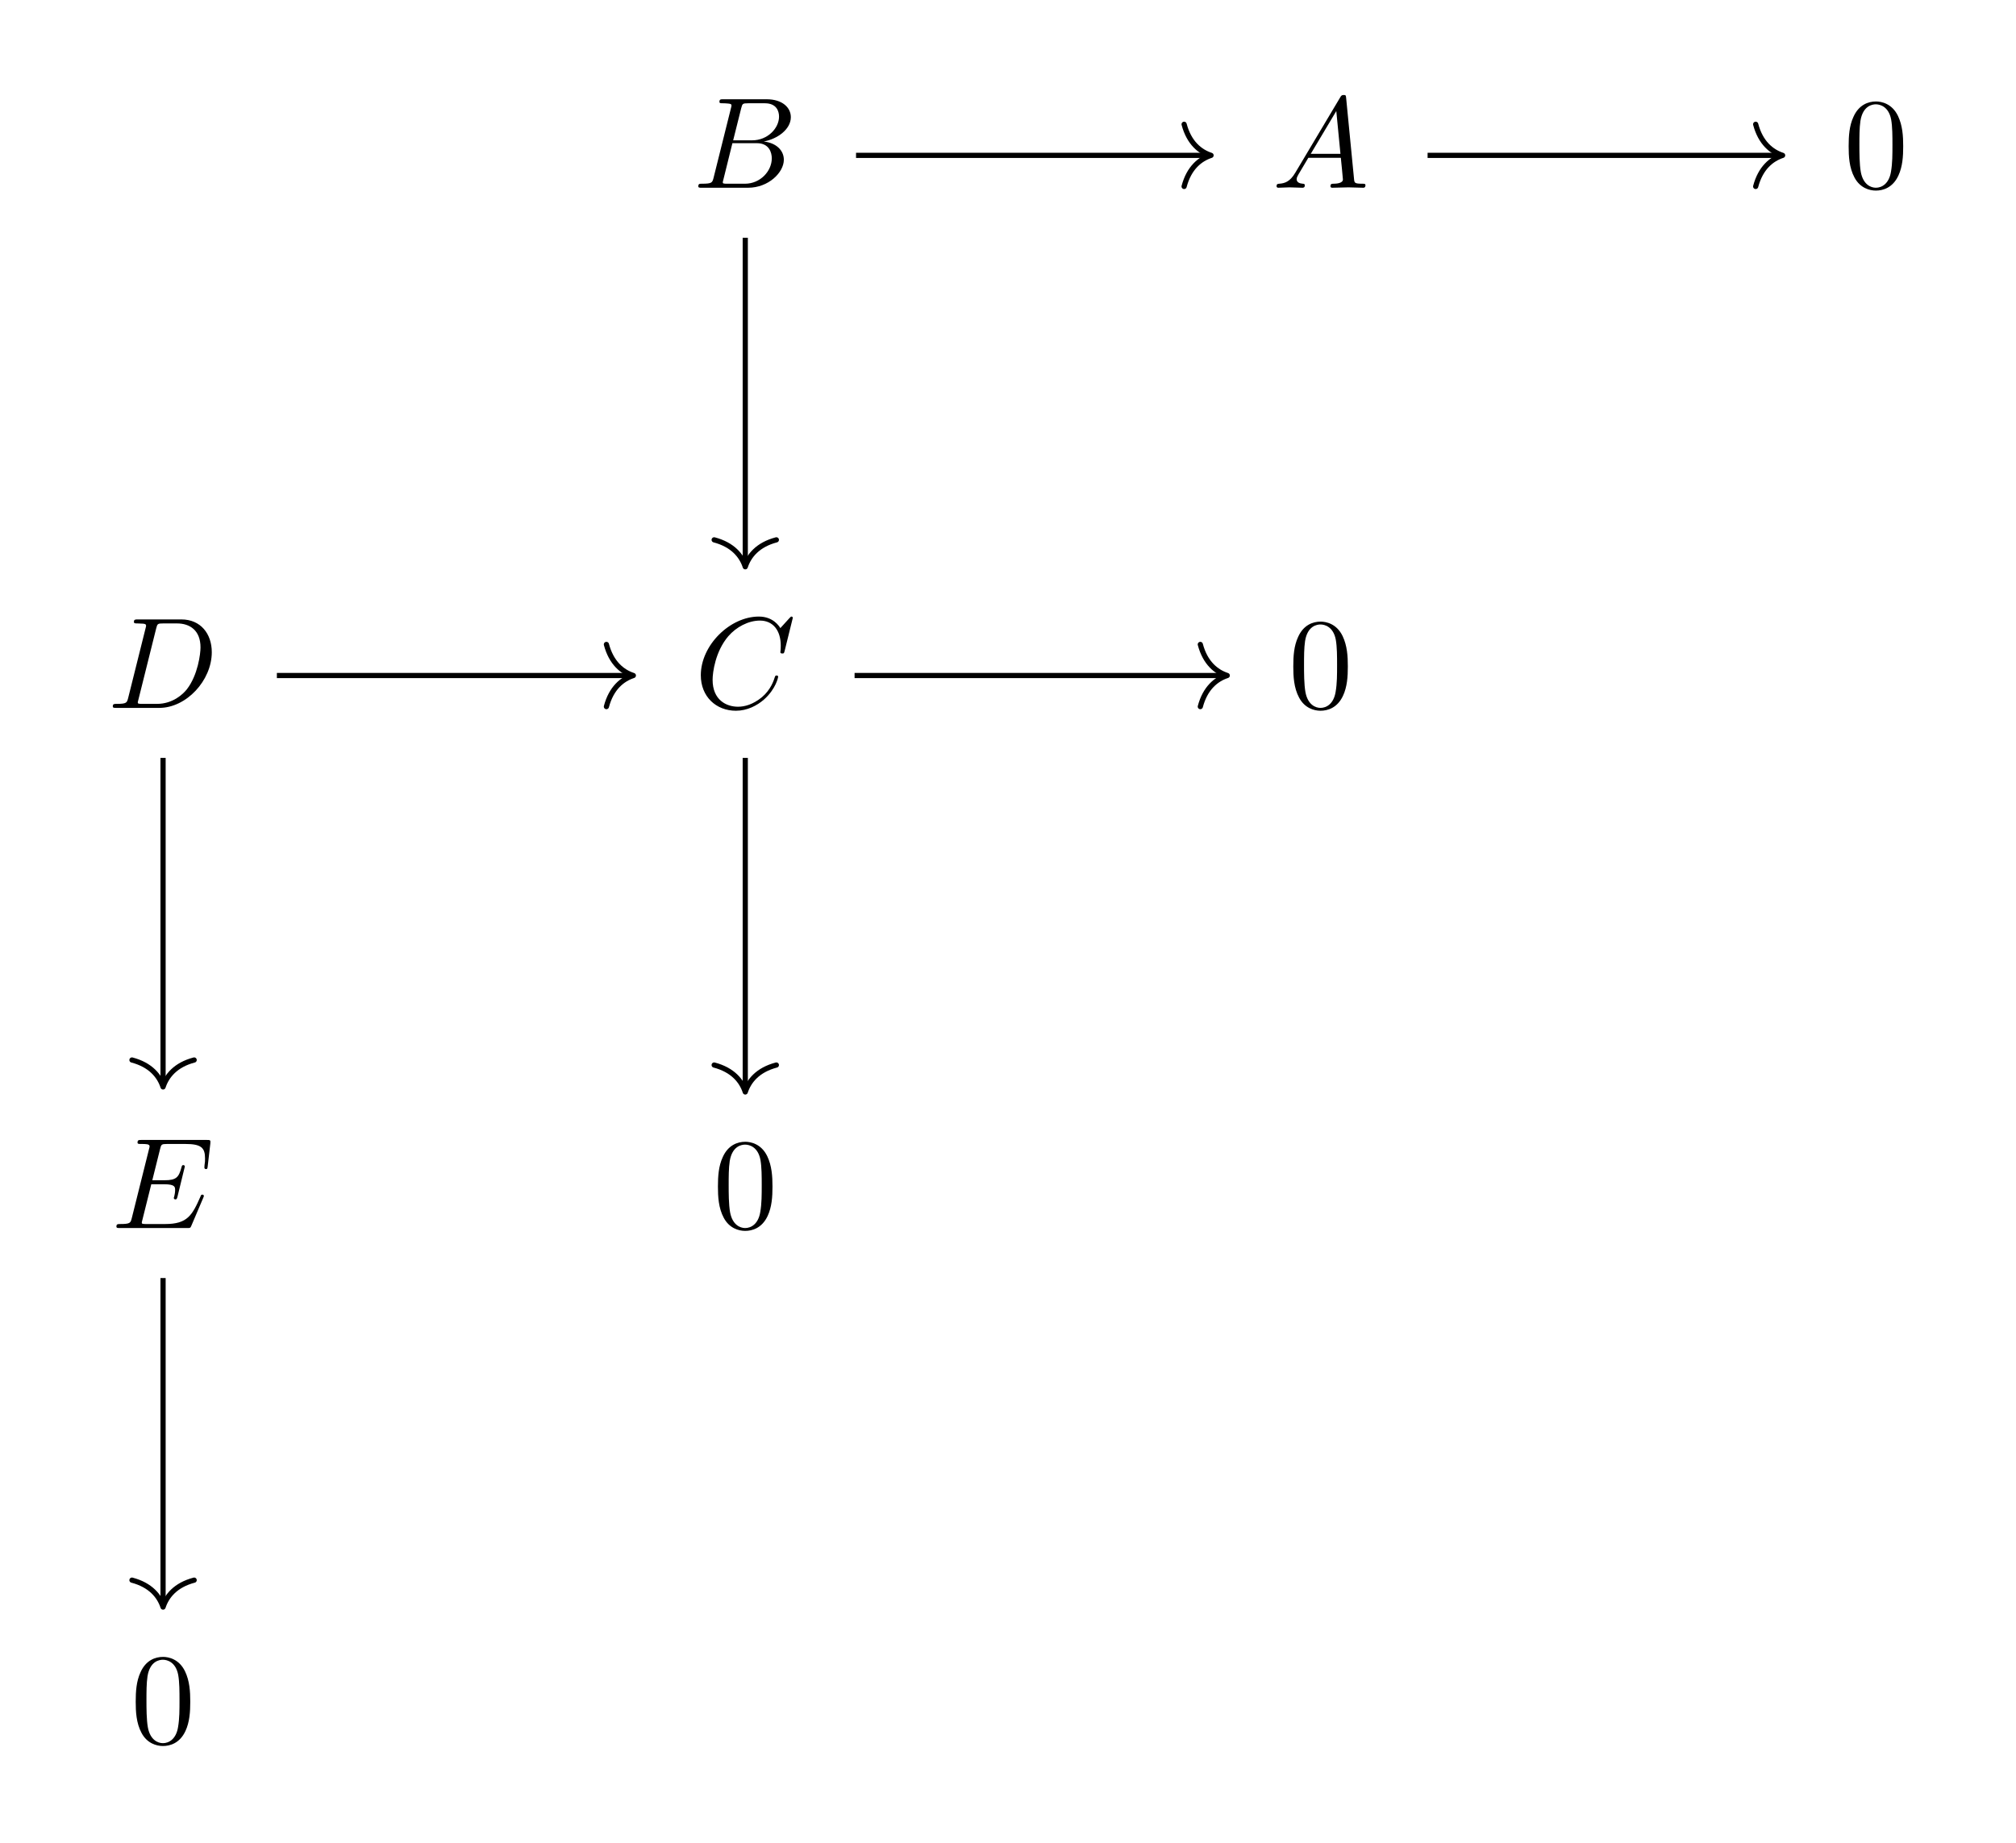
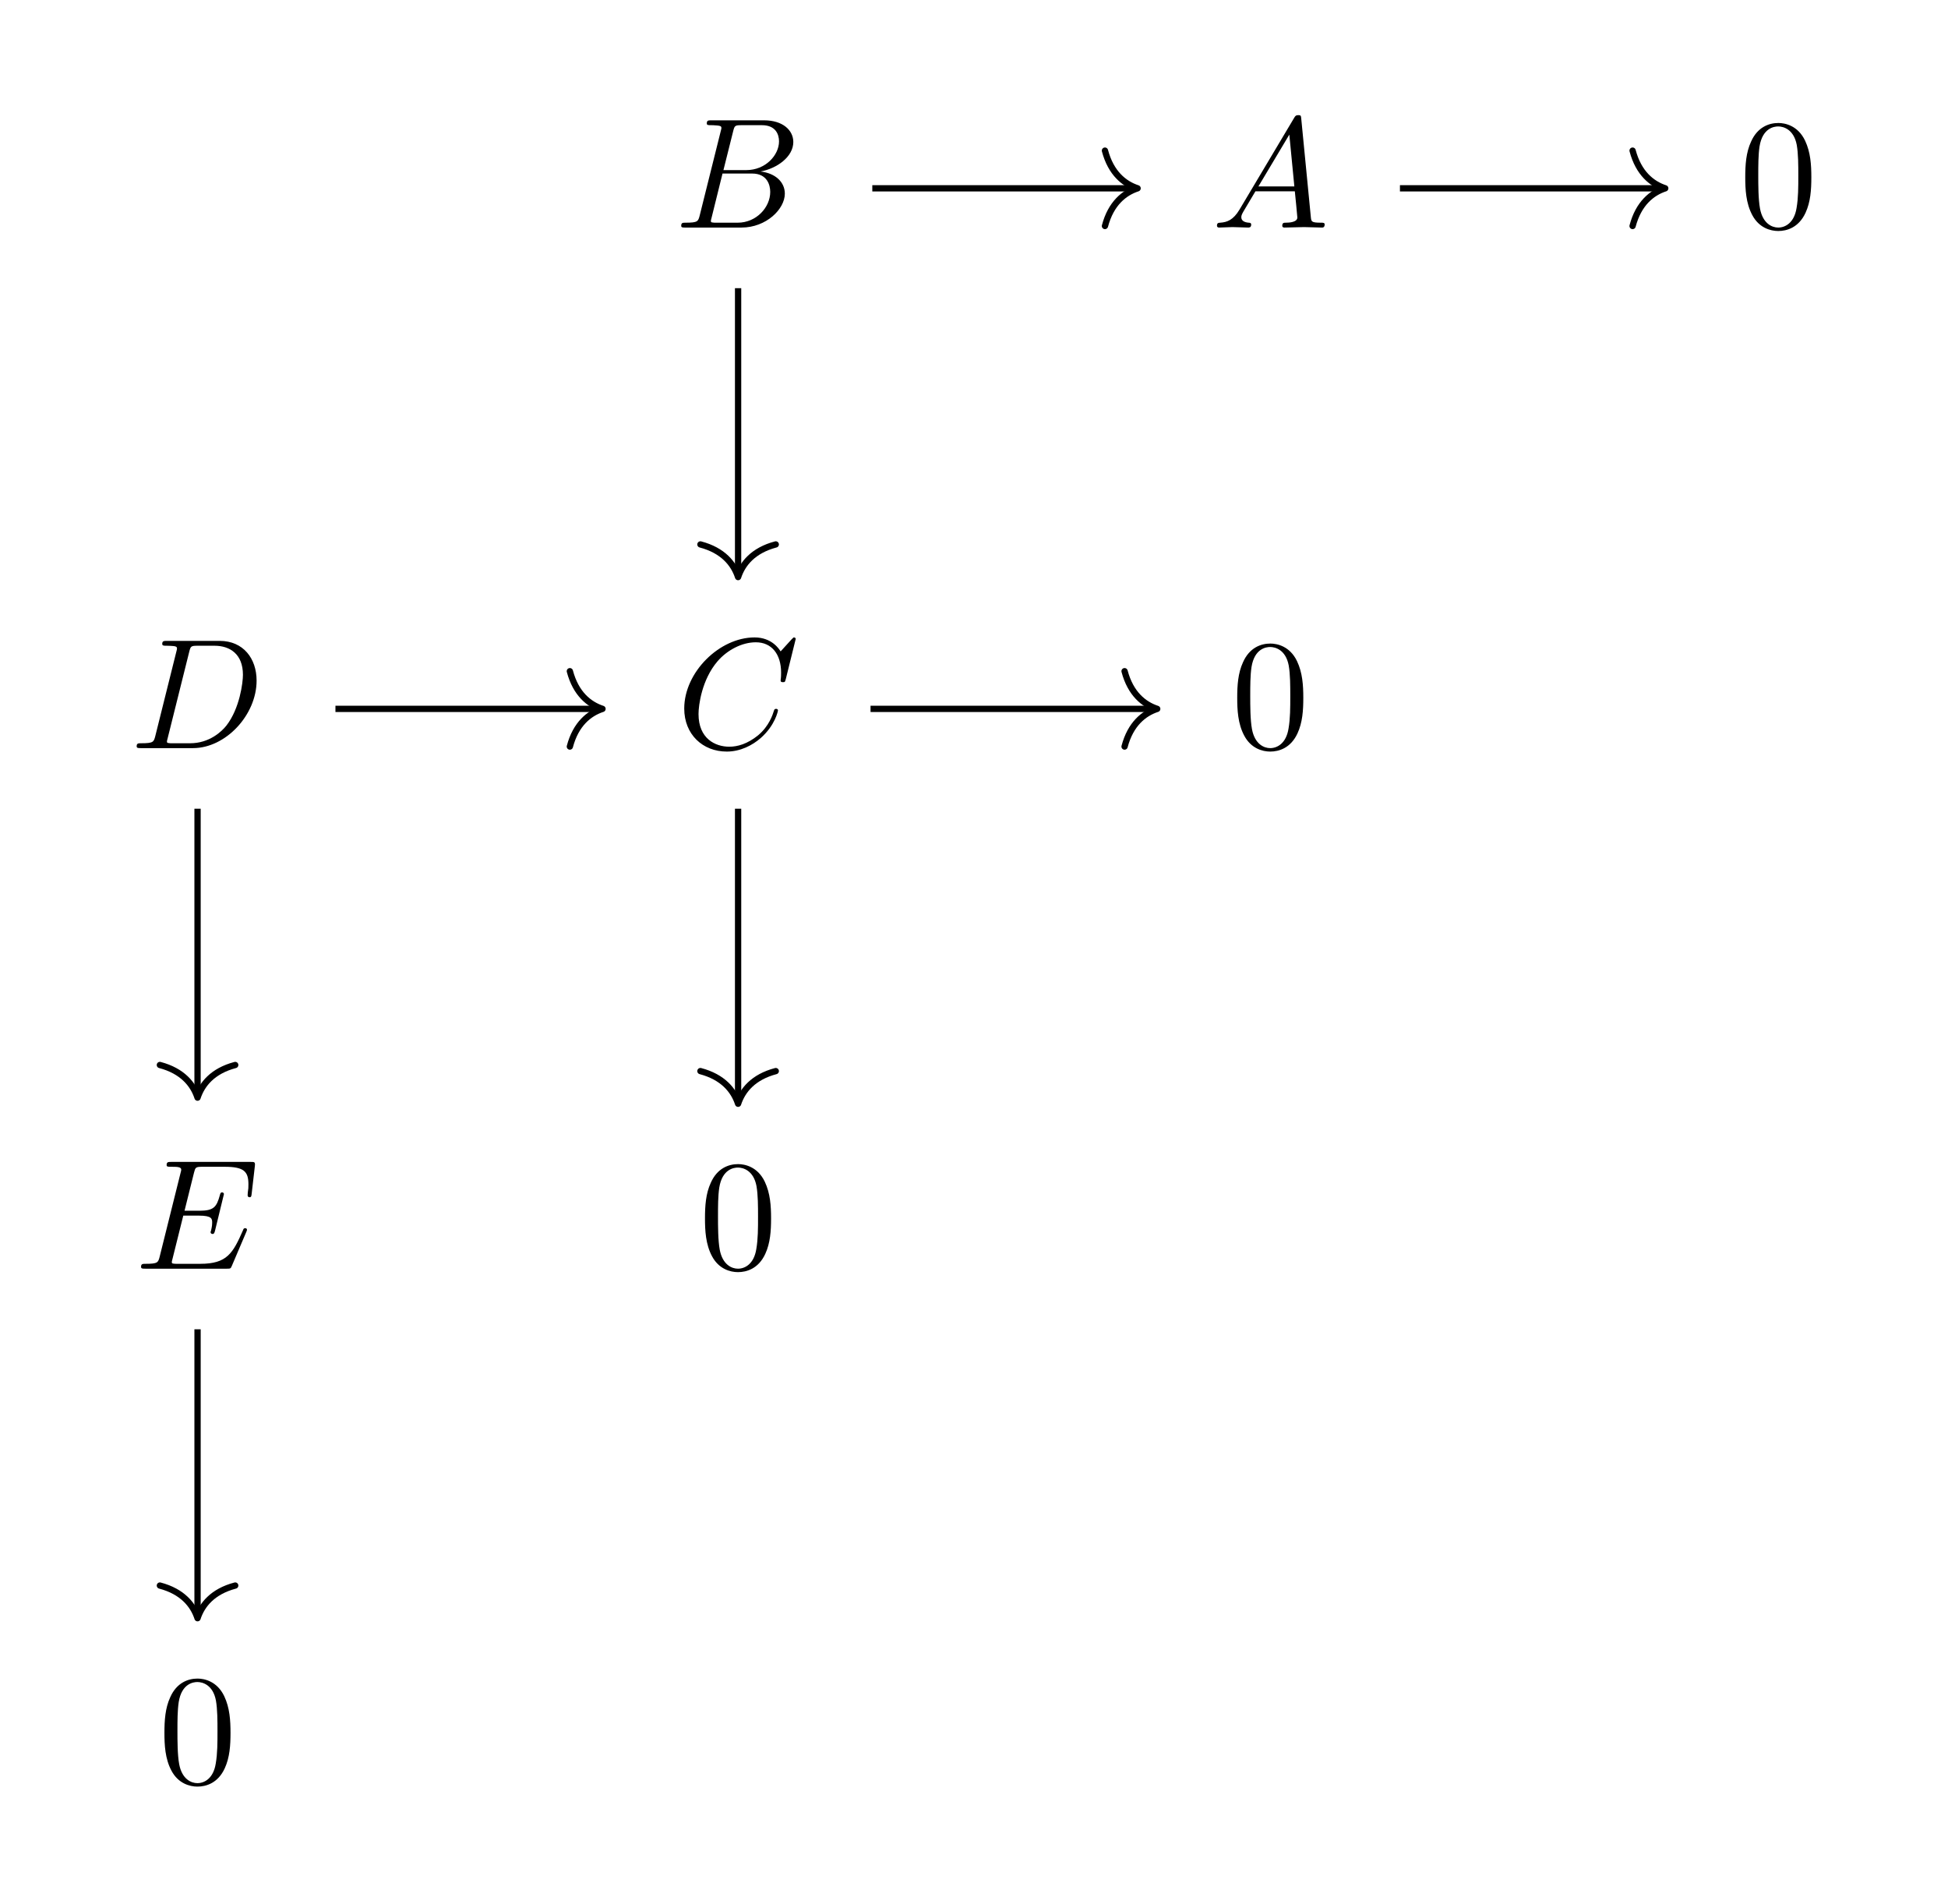
- <svg xmlns="http://www.w3.org/2000/svg" xmlns:xlink="http://www.w3.org/1999/xlink" version="1.1" width="155.007pt" height="141.691pt" viewBox="-72 -72 155.007 141.691">
+ <svg xmlns="http://www.w3.org/2000/svg" xmlns:xlink="http://www.w3.org/1999/xlink" version="1.1" width="123.625pt" height="120.769pt" viewBox="-72 -72 123.625 120.769">
  <defs>
    <path id="g0-65" d="M1.783-1.146C1.385-.478 .996-.339 .558-.309C.438-.299 .349-.299 .349-.11C.349-.05 .399 0 .478 0C.747 0 1.056-.03 1.335-.03C1.664-.03 2.012 0 2.331 0C2.391 0 2.521 0 2.521-.189C2.521-.299 2.431-.309 2.361-.309C2.132-.329 1.893-.408 1.893-.658C1.893-.777 1.953-.887 2.032-1.026L2.79-2.301H5.29C5.31-2.092 5.45-.737 5.45-.638C5.45-.339 4.932-.309 4.732-.309C4.593-.309 4.493-.309 4.493-.11C4.493 0 4.613 0 4.633 0C5.041 0 5.469-.03 5.878-.03C6.127-.03 6.755 0 7.004 0C7.064 0 7.183 0 7.183-.199C7.183-.309 7.083-.309 6.954-.309C6.336-.309 6.336-.379 6.306-.667L5.699-6.894C5.679-7.093 5.679-7.133 5.509-7.133C5.35-7.133 5.31-7.064 5.25-6.964L1.783-1.146ZM2.979-2.61L4.941-5.898L5.26-2.61H2.979Z" />
    <path id="g0-66" d="M1.594-.777C1.494-.389 1.474-.309 .687-.309C.518-.309 .418-.309 .418-.11C.418 0 .508 0 .687 0H4.244C5.818 0 6.994-1.176 6.994-2.152C6.994-2.869 6.416-3.447 5.45-3.557C6.486-3.746 7.532-4.483 7.532-5.43C7.532-6.167 6.874-6.804 5.679-6.804H2.331C2.142-6.804 2.042-6.804 2.042-6.605C2.042-6.496 2.132-6.496 2.321-6.496C2.341-6.496 2.531-6.496 2.7-6.476C2.879-6.456 2.969-6.446 2.969-6.316C2.969-6.276 2.959-6.247 2.929-6.127L1.594-.777ZM3.098-3.646L3.716-6.117C3.806-6.466 3.826-6.496 4.254-6.496H5.539C6.416-6.496 6.625-5.908 6.625-5.469C6.625-4.593 5.768-3.646 4.553-3.646H3.098ZM2.65-.309C2.511-.309 2.491-.309 2.431-.319C2.331-.329 2.301-.339 2.301-.418C2.301-.448 2.301-.468 2.351-.648L3.039-3.427H4.922C5.878-3.427 6.067-2.69 6.067-2.262C6.067-1.275 5.181-.309 4.005-.309H2.65Z" />
    <path id="g0-67" d="M7.572-6.924C7.572-6.954 7.552-7.024 7.462-7.024C7.432-7.024 7.422-7.014 7.313-6.904L6.615-6.137C6.526-6.276 6.067-7.024 4.961-7.024C2.74-7.024 .498-4.822 .498-2.511C.498-.867 1.674 .219 3.198 .219C4.065 .219 4.822-.179 5.35-.638C6.276-1.455 6.446-2.361 6.446-2.391C6.446-2.491 6.346-2.491 6.326-2.491C6.267-2.491 6.217-2.471 6.197-2.391C6.107-2.102 5.878-1.395 5.191-.817C4.503-.259 3.875-.09 3.357-.09C2.461-.09 1.405-.608 1.405-2.162C1.405-2.73 1.614-4.344 2.61-5.509C3.218-6.217 4.154-6.715 5.041-6.715C6.057-6.715 6.645-5.948 6.645-4.792C6.645-4.394 6.615-4.384 6.615-4.284S6.725-4.184 6.765-4.184C6.894-4.184 6.894-4.204 6.944-4.384L7.572-6.924Z" />
    <path id="g0-68" d="M1.584-.777C1.484-.389 1.465-.309 .677-.309C.508-.309 .399-.309 .399-.12C.399 0 .488 0 .677 0H3.975C6.047 0 8.01-2.102 8.01-4.284C8.01-5.689 7.163-6.804 5.669-6.804H2.321C2.132-6.804 2.022-6.804 2.022-6.615C2.022-6.496 2.112-6.496 2.311-6.496C2.441-6.496 2.62-6.486 2.74-6.476C2.899-6.456 2.959-6.426 2.959-6.316C2.959-6.276 2.949-6.247 2.919-6.127L1.584-.777ZM3.736-6.117C3.826-6.466 3.846-6.496 4.274-6.496H5.34C6.316-6.496 7.143-5.968 7.143-4.653C7.143-4.164 6.944-2.531 6.097-1.435C5.808-1.066 5.021-.309 3.796-.309H2.67C2.531-.309 2.511-.309 2.451-.319C2.351-.329 2.321-.339 2.321-.418C2.321-.448 2.321-.468 2.371-.648L3.736-6.117Z" />
    <path id="g0-69" d="M7.054-2.321C7.073-2.371 7.103-2.441 7.103-2.461C7.103-2.471 7.103-2.57 6.984-2.57C6.894-2.57 6.874-2.511 6.854-2.451C6.207-.976 5.838-.309 4.134-.309H2.68C2.54-.309 2.521-.309 2.461-.319C2.361-.329 2.331-.339 2.331-.418C2.331-.448 2.331-.468 2.381-.648L3.059-3.367H4.045C4.892-3.367 4.892-3.158 4.892-2.909C4.892-2.839 4.892-2.72 4.822-2.421C4.802-2.371 4.792-2.341 4.792-2.311C4.792-2.262 4.832-2.202 4.922-2.202C5.001-2.202 5.031-2.252 5.071-2.401L5.639-4.732C5.639-4.792 5.589-4.842 5.519-4.842C5.43-4.842 5.41-4.782 5.38-4.663C5.171-3.905 4.991-3.676 4.075-3.676H3.138L3.736-6.077C3.826-6.426 3.836-6.466 4.274-6.466H5.679C6.894-6.466 7.193-6.177 7.193-5.36C7.193-5.121 7.193-5.101 7.153-4.832C7.153-4.772 7.143-4.702 7.143-4.653S7.173-4.533 7.263-4.533C7.372-4.533 7.382-4.593 7.402-4.782L7.601-6.506C7.631-6.775 7.582-6.775 7.333-6.775H2.301C2.102-6.775 2.002-6.775 2.002-6.575C2.002-6.466 2.092-6.466 2.281-6.466C2.65-6.466 2.929-6.466 2.929-6.286C2.929-6.247 2.929-6.227 2.879-6.047L1.564-.777C1.465-.389 1.445-.309 .658-.309C.488-.309 .379-.309 .379-.12C.379 0 .468 0 .658 0H5.828C6.057 0 6.067-.01 6.137-.169L7.054-2.321Z" />
    <path id="g1-48" d="M4.583-3.188C4.583-3.985 4.533-4.782 4.184-5.519C3.726-6.476 2.909-6.635 2.491-6.635C1.893-6.635 1.166-6.376 .757-5.45C.438-4.762 .389-3.985 .389-3.188C.389-2.441 .428-1.544 .837-.787C1.265 .02 1.993 .219 2.481 .219C3.019 .219 3.776 .01 4.214-.936C4.533-1.624 4.583-2.401 4.583-3.188ZM2.481 0C2.092 0 1.504-.249 1.325-1.205C1.215-1.803 1.215-2.72 1.215-3.308C1.215-3.945 1.215-4.603 1.295-5.141C1.484-6.326 2.232-6.416 2.481-6.416C2.809-6.416 3.467-6.237 3.656-5.25C3.756-4.692 3.756-3.935 3.756-3.308C3.756-2.56 3.756-1.883 3.646-1.245C3.497-.299 2.929 0 2.481 0Z" />
  </defs>
  <g id="page1">
-     <g stroke-miterlimit="10" transform="translate(5.503486,-1.154439)scale(0.996264,-0.996264)">
+     <g stroke-miterlimit="10" transform="translate(-10.18775,-11.61542)scale(0.996264,-0.996264)">
      <g fill="#000" stroke="#000">
        <g stroke-width="0.4">
-           <g transform="translate(-73.79413,-63.4515)">
-             <g stroke="none" transform="scale(-1.00375,1.00375)translate(5.503486,-1.154439)scale(-1,-1)">
-               <g stroke="#000" stroke-miterlimit="10" transform="translate(14.05543,-120.7756)scale(0.996264,-0.996264)" />
-               <g stroke="#000" stroke-miterlimit="10" transform="translate(58.82058,-120.7756)scale(0.996264,-0.996264)">
+           <g transform="translate(-58.04405,-52.9513)">
+             <g stroke="none" transform="scale(-1.00375,1.00375)translate(-10.18775,-11.61542)scale(-1,-1)">
+               <g stroke="#000" stroke-miterlimit="10" transform="translate(-1.635803,-110.3146)scale(0.996264,-0.996264)" />
+               <g stroke="#000" stroke-miterlimit="10" transform="translate(32.66852,-110.3146)scale(0.996264,-0.996264)">
                <g transform="translate(-4.0434,0.0)">
-                   <g stroke="none" transform="scale(-1.00375,1.00375)translate(58.82058,-120.7756)scale(-1,-1)">
-                     <g fill="#000">
-                       <g stroke="none">
-                         <use x="58.821" y="-120.776" xlink:href="#g0-66" />
-                       </g>
-                     </g>
-                   </g>
-                 </g>
-               </g>
-               <g stroke="#000" stroke-miterlimit="10" transform="translate(103.0592,-120.7756)scale(0.996264,-0.996264)">
+                   <g stroke="none" transform="scale(-1.00375,1.00375)translate(32.66852,-110.3146)scale(-1,-1)">
+                     <g fill="#000">
+                       <g stroke="none">
+                         <use x="32.669" y="-110.315" xlink:href="#g0-66" />
+                       </g>
+                     </g>
+                   </g>
+                 </g>
+               </g>
+               <g stroke="#000" stroke-miterlimit="10" transform="translate(66.44635,-110.3146)scale(0.996264,-0.996264)">
                <g transform="translate(-3.75,0.0)">
-                   <g stroke="none" transform="scale(-1.00375,1.00375)translate(103.0592,-120.7756)scale(-1,-1)">
-                     <g fill="#000">
-                       <g stroke="none">
-                         <use x="103.059" y="-120.776" xlink:href="#g0-65" />
-                       </g>
-                     </g>
-                   </g>
-                 </g>
-               </g>
-               <g stroke="#000" stroke-miterlimit="10" transform="translate(145.7602,-120.7756)scale(0.996264,-0.996264)">
-                 <g transform="translate(-2.5,0.0)">
-                   <g stroke="none" transform="scale(-1.00375,1.00375)translate(145.7602,-120.7756)scale(-1,-1)">
-                     <g fill="#000">
-                       <g stroke="none">
-                         <use x="145.76" y="-120.776" xlink:href="#g1-48" />
-                       </g>
-                     </g>
-                   </g>
-                 </g>
-               </g>
-               <g stroke="#000" stroke-miterlimit="10" transform="translate(14.05543,-80.77271)scale(0.996264,-0.996264)">
+                   <g stroke="none" transform="scale(-1.00375,1.00375)translate(66.44635,-110.3146)scale(-1,-1)">
+                     <g fill="#000">
+                       <g stroke="none">
+                         <use x="66.446" y="-110.315" xlink:href="#g0-65" />
+                       </g>
+                     </g>
+                   </g>
+                 </g>
+               </g>
+               <g stroke="#000" stroke-miterlimit="10" transform="translate(98.68655,-110.3146)scale(0.996264,-0.996264)">
+                 <g transform="translate(-2.5,0.0)">
+                   <g stroke="none" transform="scale(-1.00375,1.00375)translate(98.68655,-110.3146)scale(-1,-1)">
+                     <g fill="#000">
+                       <g stroke="none">
+                         <use x="98.687" y="-110.315" xlink:href="#g1-48" />
+                       </g>
+                     </g>
+                   </g>
+                 </g>
+               </g>
+               <g stroke="#000" stroke-miterlimit="10" transform="translate(-1.635803,-77.28572)scale(0.996264,-0.996264)">
                <g transform="translate(-4.27847,0.0)">
-                   <g stroke="none" transform="scale(-1.00375,1.00375)translate(14.05543,-80.77271)scale(-1,-1)">
-                     <g fill="#000">
-                       <g stroke="none">
-                         <use x="14.055" y="-80.773" xlink:href="#g0-68" />
-                       </g>
-                     </g>
-                   </g>
-                 </g>
-               </g>
-               <g stroke="#000" stroke-miterlimit="10" transform="translate(58.82058,-80.77271)scale(0.996264,-0.996264)">
+                   <g stroke="none" transform="scale(-1.00375,1.00375)translate(-1.635803,-77.28572)scale(-1,-1)">
+                     <g fill="#000">
+                       <g stroke="none">
+                         <use x="-1.636" y="-77.286" xlink:href="#g0-68" />
+                       </g>
+                     </g>
+                   </g>
+                 </g>
+               </g>
+               <g stroke="#000" stroke-miterlimit="10" transform="translate(32.66852,-77.28572)scale(0.996264,-0.996264)">
                <g transform="translate(-3.93124,0.0)">
-                   <g stroke="none" transform="scale(-1.00375,1.00375)translate(58.82058,-80.77271)scale(-1,-1)">
-                     <g fill="#000">
-                       <g stroke="none">
-                         <use x="58.821" y="-80.773" xlink:href="#g0-67" />
-                       </g>
-                     </g>
-                   </g>
-                 </g>
-               </g>
-               <g stroke="#000" stroke-miterlimit="10" transform="translate(103.0592,-80.77271)scale(0.996264,-0.996264)">
-                 <g transform="translate(-2.5,0.0)">
-                   <g stroke="none" transform="scale(-1.00375,1.00375)translate(103.0592,-80.77271)scale(-1,-1)">
-                     <g fill="#000">
-                       <g stroke="none">
-                         <use x="103.059" y="-80.773" xlink:href="#g1-48" />
-                       </g>
-                     </g>
-                   </g>
-                 </g>
-               </g>
-               <g stroke="#000" stroke-miterlimit="10" transform="translate(14.05543,-40.76986)scale(0.996264,-0.996264)">
+                   <g stroke="none" transform="scale(-1.00375,1.00375)translate(32.66852,-77.28572)scale(-1,-1)">
+                     <g fill="#000">
+                       <g stroke="none">
+                         <use x="32.669" y="-77.286" xlink:href="#g0-67" />
+                       </g>
+                     </g>
+                   </g>
+                 </g>
+               </g>
+               <g stroke="#000" stroke-miterlimit="10" transform="translate(66.44635,-77.28572)scale(0.996264,-0.996264)">
+                 <g transform="translate(-2.5,0.0)">
+                   <g stroke="none" transform="scale(-1.00375,1.00375)translate(66.44635,-77.28572)scale(-1,-1)">
+                     <g fill="#000">
+                       <g stroke="none">
+                         <use x="66.446" y="-77.286" xlink:href="#g1-48" />
+                       </g>
+                     </g>
+                   </g>
+                 </g>
+               </g>
+               <g stroke="#000" stroke-miterlimit="10" transform="translate(-1.635803,-44.25686)scale(0.996264,-0.996264)">
                <g transform="translate(-3.97916,0.0)">
-                   <g stroke="none" transform="scale(-1.00375,1.00375)translate(14.05543,-40.76986)scale(-1,-1)">
-                     <g fill="#000">
-                       <g stroke="none">
-                         <use x="14.055" y="-40.77" xlink:href="#g0-69" />
-                       </g>
-                     </g>
-                   </g>
-                 </g>
-               </g>
-               <g stroke="#000" stroke-miterlimit="10" transform="translate(58.82058,-40.76986)scale(0.996264,-0.996264)">
-                 <g transform="translate(-2.5,0.0)">
-                   <g stroke="none" transform="scale(-1.00375,1.00375)translate(58.82058,-40.76986)scale(-1,-1)">
-                     <g fill="#000">
-                       <g stroke="none">
-                         <use x="58.821" y="-40.77" xlink:href="#g1-48" />
-                       </g>
-                     </g>
-                   </g>
-                 </g>
-               </g>
-               <g stroke="#000" stroke-miterlimit="10" transform="translate(14.05543,-1.154439)scale(0.996264,-0.996264)">
-                 <g transform="translate(-2.5,0.0)">
-                   <g stroke="none" transform="scale(-1.00375,1.00375)translate(14.05543,-1.154439)scale(-1,-1)">
-                     <g fill="#000">
-                       <g stroke="none">
-                         <use x="14.055" y="-1.154" xlink:href="#g1-48" />
-                       </g>
-                     </g>
-                   </g>
-                 </g>
-               </g>
-             </g>
-           </g>
-           <g stroke-width="0.4">
-             <path d="M-11.728 59.118H15.472" fill="none" />
-             <g transform="translate(15.67192,59.1182)">
-               <g stroke-dasharray="none" stroke-dashoffset="0.0">
-                 <g stroke-linecap="round">
-                   <g stroke-linejoin="round">
-                     <path d="M-2.08 2.4C-1.7 .96-.853 .28 0 0C-.853-.28-1.7-.96-2.08-2.4" fill="none" />
-                   </g>
-                 </g>
-               </g>
-             </g>
-           </g>
-           <g stroke-width="0.4">
-             <path d="M-20.277 52.758V27.558" fill="none" />
-             <g transform="matrix(0.0,-1.0,1.0,0.0,-20.2771,27.35835)">
-               <g stroke-dasharray="none" stroke-dashoffset="0.0">
-                 <g stroke-linecap="round">
-                   <g stroke-linejoin="round">
-                     <path d="M-2.08 2.4C-1.7 .96-.853 .28 0 0C-.853-.28-1.7-.96-2.08-2.4" fill="none" />
-                   </g>
-                 </g>
-               </g>
-             </g>
-           </g>
-           <g stroke-width="0.4">
-             <path d="M32.383 59.118H59.583" fill="none" />
-             <g transform="translate(59.78307,59.1182)">
-               <g stroke-dasharray="none" stroke-dashoffset="0.0">
-                 <g stroke-linecap="round">
-                   <g stroke-linejoin="round">
-                     <path d="M-2.08 2.4C-1.7 .96-.853 .28 0 0C-.853-.28-1.7-.96-2.08-2.4" fill="none" />
-                   </g>
-                 </g>
-               </g>
-             </g>
-           </g>
-           <g stroke-width="0.4">
-             <path d="M-56.426 18.965H-29.114" fill="none" />
-             <g transform="translate(-28.91386,18.96533)">
-               <g stroke-dasharray="none" stroke-dashoffset="0.0">
-                 <g stroke-linecap="round">
-                   <g stroke-linejoin="round">
-                     <path d="M-2.08 2.4C-1.7 .96-.853 .28 0 0C-.853-.28-1.7-.96-2.08-2.4" fill="none" />
-                   </g>
-                 </g>
-               </g>
-             </g>
-           </g>
-           <g stroke-width="0.4">
-             <path d="M-65.21 12.606V-12.595" fill="none" />
-             <g transform="matrix(0.0,-1.0,1.0,0.0,-65.21011,-12.79451)">
-               <g stroke-dasharray="none" stroke-dashoffset="0.0">
-                 <g stroke-linecap="round">
-                   <g stroke-linejoin="round">
-                     <path d="M-2.08 2.4C-1.7 .96-.853 .28 0 0C-.853-.28-1.7-.96-2.08-2.4" fill="none" />
-                   </g>
-                 </g>
-               </g>
-             </g>
-           </g>
-           <g stroke-width="0.4">
-             <path d="M-11.84 18.965H16.722" fill="none" />
-             <g transform="translate(16.92192,18.96533)">
-               <g stroke-dasharray="none" stroke-dashoffset="0.0">
-                 <g stroke-linecap="round">
-                   <g stroke-linejoin="round">
-                     <path d="M-2.08 2.4C-1.7 .96-.853 .28 0 0C-.853-.28-1.7-.96-2.08-2.4" fill="none" />
-                   </g>
-                 </g>
-               </g>
-             </g>
-           </g>
-           <g stroke-width="0.4">
-             <path d="M-20.277 12.606V-12.983" fill="none" />
-             <g transform="matrix(0.0,-1.0,1.0,0.0,-20.2771,-13.1834)">
-               <g stroke-dasharray="none" stroke-dashoffset="0.0">
-                 <g stroke-linecap="round">
-                   <g stroke-linejoin="round">
-                     <path d="M-2.08 2.4C-1.7 .96-.853 .28 0 0C-.853-.28-1.7-.96-2.08-2.4" fill="none" />
-                   </g>
-                 </g>
-               </g>
-             </g>
-           </g>
-           <g stroke-width="0.4">
-             <path d="M-65.21-27.547V-52.747" fill="none" />
-             <g transform="matrix(0.0,-1.0,1.0,0.0,-65.21011,-52.94737)">
+                   <g stroke="none" transform="scale(-1.00375,1.00375)translate(-1.635803,-44.25686)scale(-1,-1)">
+                     <g fill="#000">
+                       <g stroke="none">
+                         <use x="-1.636" y="-44.257" xlink:href="#g0-69" />
+                       </g>
+                     </g>
+                   </g>
+                 </g>
+               </g>
+               <g stroke="#000" stroke-miterlimit="10" transform="translate(32.66852,-44.25686)scale(0.996264,-0.996264)">
+                 <g transform="translate(-2.5,0.0)">
+                   <g stroke="none" transform="scale(-1.00375,1.00375)translate(32.66852,-44.25686)scale(-1,-1)">
+                     <g fill="#000">
+                       <g stroke="none">
+                         <use x="32.669" y="-44.257" xlink:href="#g1-48" />
+                       </g>
+                     </g>
+                   </g>
+                 </g>
+               </g>
+               <g stroke="#000" stroke-miterlimit="10" transform="translate(-1.635803,-11.61542)scale(0.996264,-0.996264)">
+                 <g transform="translate(-2.5,0.0)">
+                   <g stroke="none" transform="scale(-1.00375,1.00375)translate(-1.635803,-11.61542)scale(-1,-1)">
+                     <g fill="#000">
+                       <g stroke="none">
+                         <use x="-1.636" y="-11.615" xlink:href="#g1-48" />
+                       </g>
+                     </g>
+                   </g>
+                 </g>
+               </g>
+             </g>
+           </g>
+           <g stroke-width="0.4">
+             <path d="M-6.478 48.618H10.222" fill="none" />
+             <g transform="translate(10.4219,48.618)">
+               <g stroke-dasharray="none" stroke-dashoffset="0.0">
+                 <g stroke-linecap="round">
+                   <g stroke-linejoin="round">
+                     <path d="M-2.08 2.4C-1.7 .96-.853 .28 0 0C-.853-.28-1.7-.96-2.08-2.4" fill="none" />
+                   </g>
+                 </g>
+               </g>
+             </g>
+           </g>
+           <g stroke-width="0.4">
+             <path d="M-15.027 42.258V24.058" fill="none" />
+             <g transform="matrix(0.0,-1.0,1.0,0.0,-15.02707,23.85829)">
+               <g stroke-dasharray="none" stroke-dashoffset="0.0">
+                 <g stroke-linecap="round">
+                   <g stroke-linejoin="round">
+                     <path d="M-2.08 2.4C-1.7 .96-.853 .28 0 0C-.853-.28-1.7-.96-2.08-2.4" fill="none" />
+                   </g>
+                 </g>
+               </g>
+             </g>
+           </g>
+           <g stroke-width="0.4">
+             <path d="M27.133 48.618H43.833" fill="none" />
+             <g transform="translate(44.033,48.618)">
+               <g stroke-dasharray="none" stroke-dashoffset="0.0">
+                 <g stroke-linecap="round">
+                   <g stroke-linejoin="round">
+                     <path d="M-2.08 2.4C-1.7 .96-.853 .28 0 0C-.853-.28-1.7-.96-2.08-2.4" fill="none" />
+                   </g>
+                 </g>
+               </g>
+             </g>
+           </g>
+           <g stroke-width="0.4">
+             <path d="M-40.676 15.465H-23.864" fill="none" />
+             <g transform="translate(-23.66383,15.46527)">
+               <g stroke-dasharray="none" stroke-dashoffset="0.0">
+                 <g stroke-linecap="round">
+                   <g stroke-linejoin="round">
+                     <path d="M-2.08 2.4C-1.7 .96-.853 .28 0 0C-.853-.28-1.7-.96-2.08-2.4" fill="none" />
+                   </g>
+                 </g>
+               </g>
+             </g>
+           </g>
+           <g stroke-width="0.4">
+             <path d="M-49.46 9.106V-9.094" fill="none" />
+             <g transform="matrix(0.0,-1.0,1.0,0.0,-49.46004,-9.29443)">
+               <g stroke-dasharray="none" stroke-dashoffset="0.0">
+                 <g stroke-linecap="round">
+                   <g stroke-linejoin="round">
+                     <path d="M-2.08 2.4C-1.7 .96-.853 .28 0 0C-.853-.28-1.7-.96-2.08-2.4" fill="none" />
+                   </g>
+                 </g>
+               </g>
+             </g>
+           </g>
+           <g stroke-width="0.4">
+             <path d="M-6.59 15.465H11.472" fill="none" />
+             <g transform="translate(11.6719,15.46527)">
+               <g stroke-dasharray="none" stroke-dashoffset="0.0">
+                 <g stroke-linecap="round">
+                   <g stroke-linejoin="round">
+                     <path d="M-2.08 2.4C-1.7 .96-.853 .28 0 0C-.853-.28-1.7-.96-2.08-2.4" fill="none" />
+                   </g>
+                 </g>
+               </g>
+             </g>
+           </g>
+           <g stroke-width="0.4">
+             <path d="M-15.027 9.106V-9.483" fill="none" />
+             <g transform="matrix(0.0,-1.0,1.0,0.0,-15.02707,-9.68332)">
+               <g stroke-dasharray="none" stroke-dashoffset="0.0">
+                 <g stroke-linecap="round">
+                   <g stroke-linejoin="round">
+                     <path d="M-2.08 2.4C-1.7 .96-.853 .28 0 0C-.853-.28-1.7-.96-2.08-2.4" fill="none" />
+                   </g>
+                 </g>
+               </g>
+             </g>
+           </g>
+           <g stroke-width="0.4">
+             <path d="M-49.46-24.047V-42.247" fill="none" />
+             <g transform="matrix(0.0,-1.0,1.0,0.0,-49.46004,-42.44716)">
              <g stroke-dasharray="none" stroke-dashoffset="0.0">
                <g stroke-linecap="round">
                  <g stroke-linejoin="round">
                    <path d="M-2.08 2.4C-1.7 .96-.853 .28 0 0C-.853-.28-1.7-.96-2.08-2.4" fill="none" />
                  </g>
                </g>
              </g>
            </g>
          </g>
        </g>
      </g>
    </g>
  </g>
</svg>
